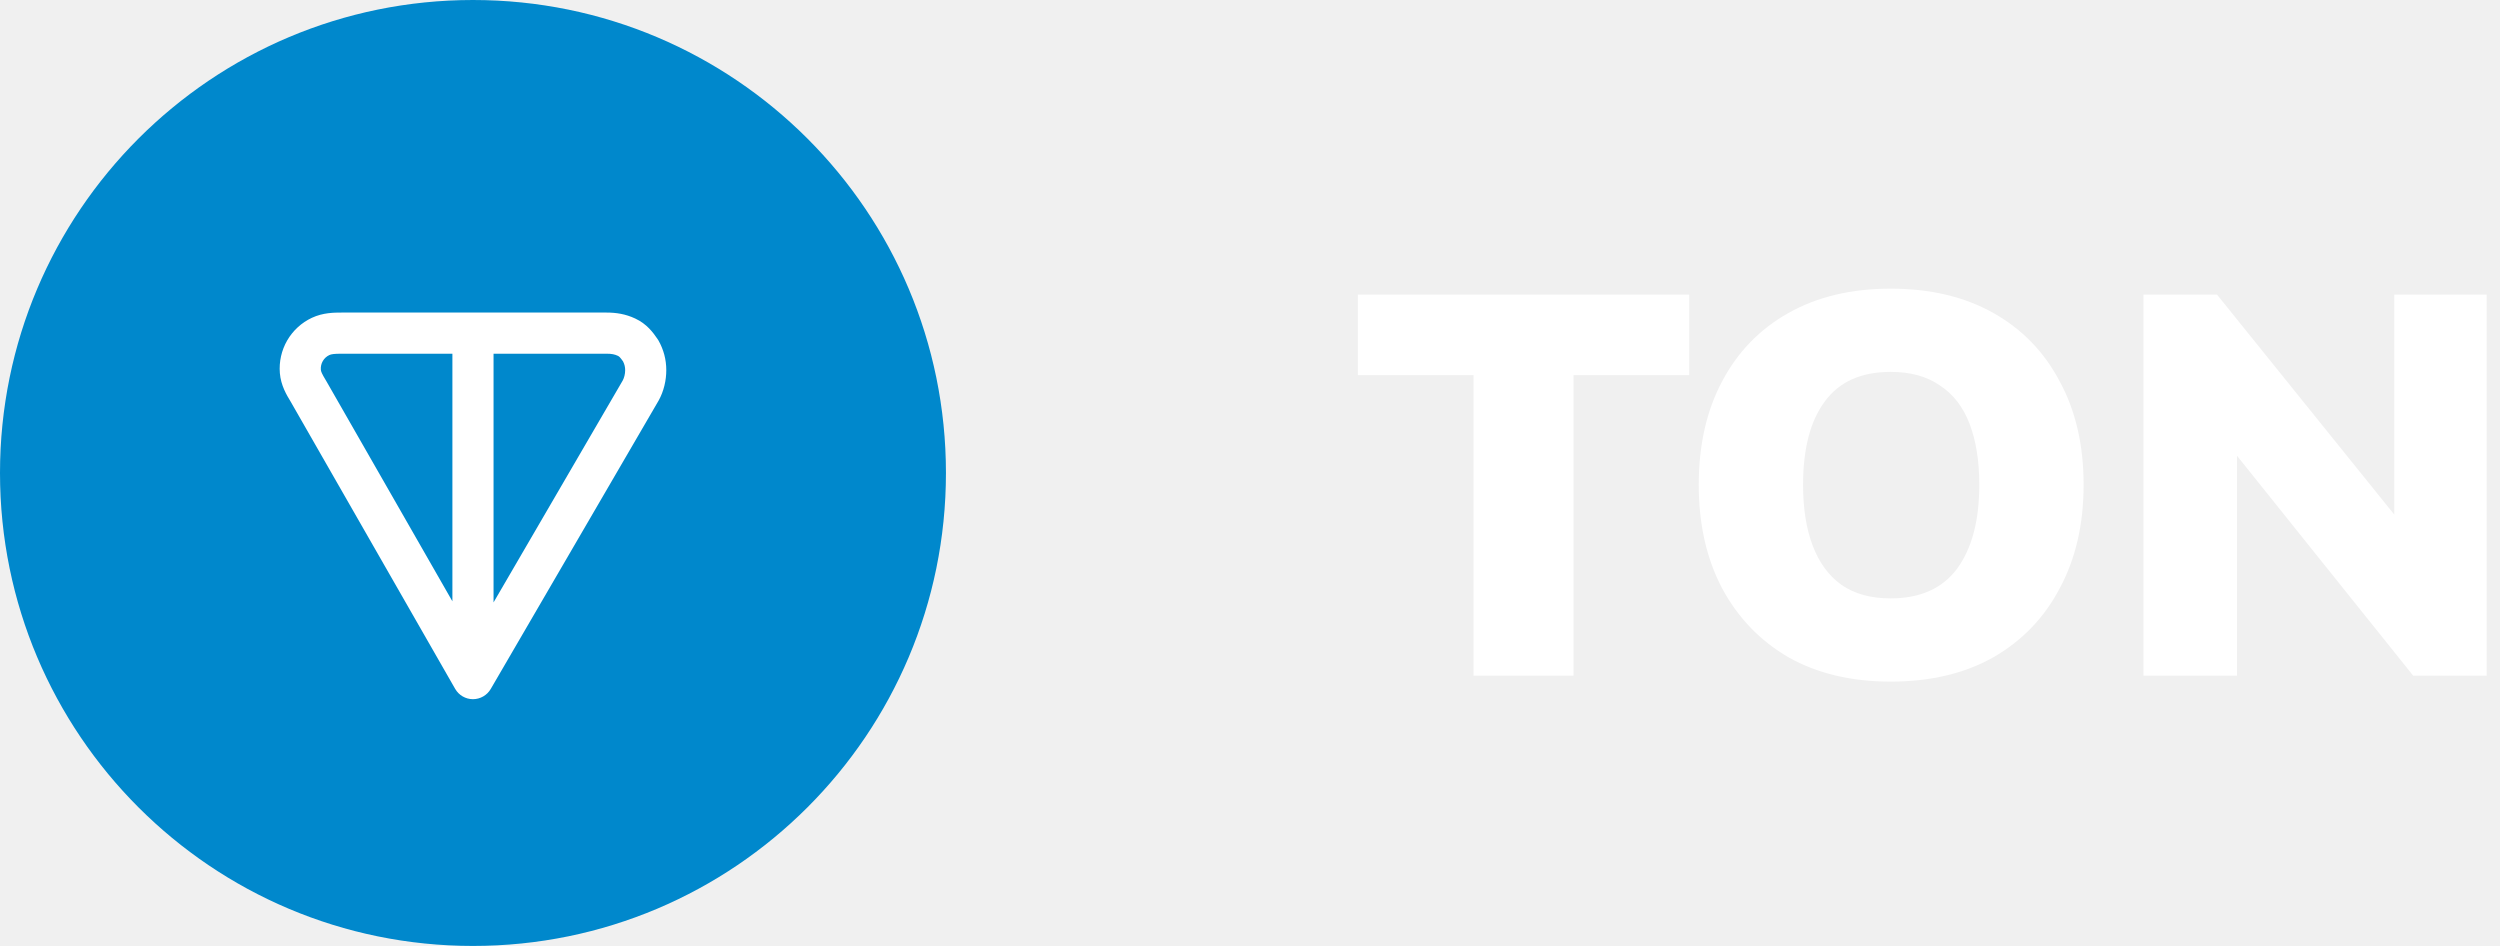
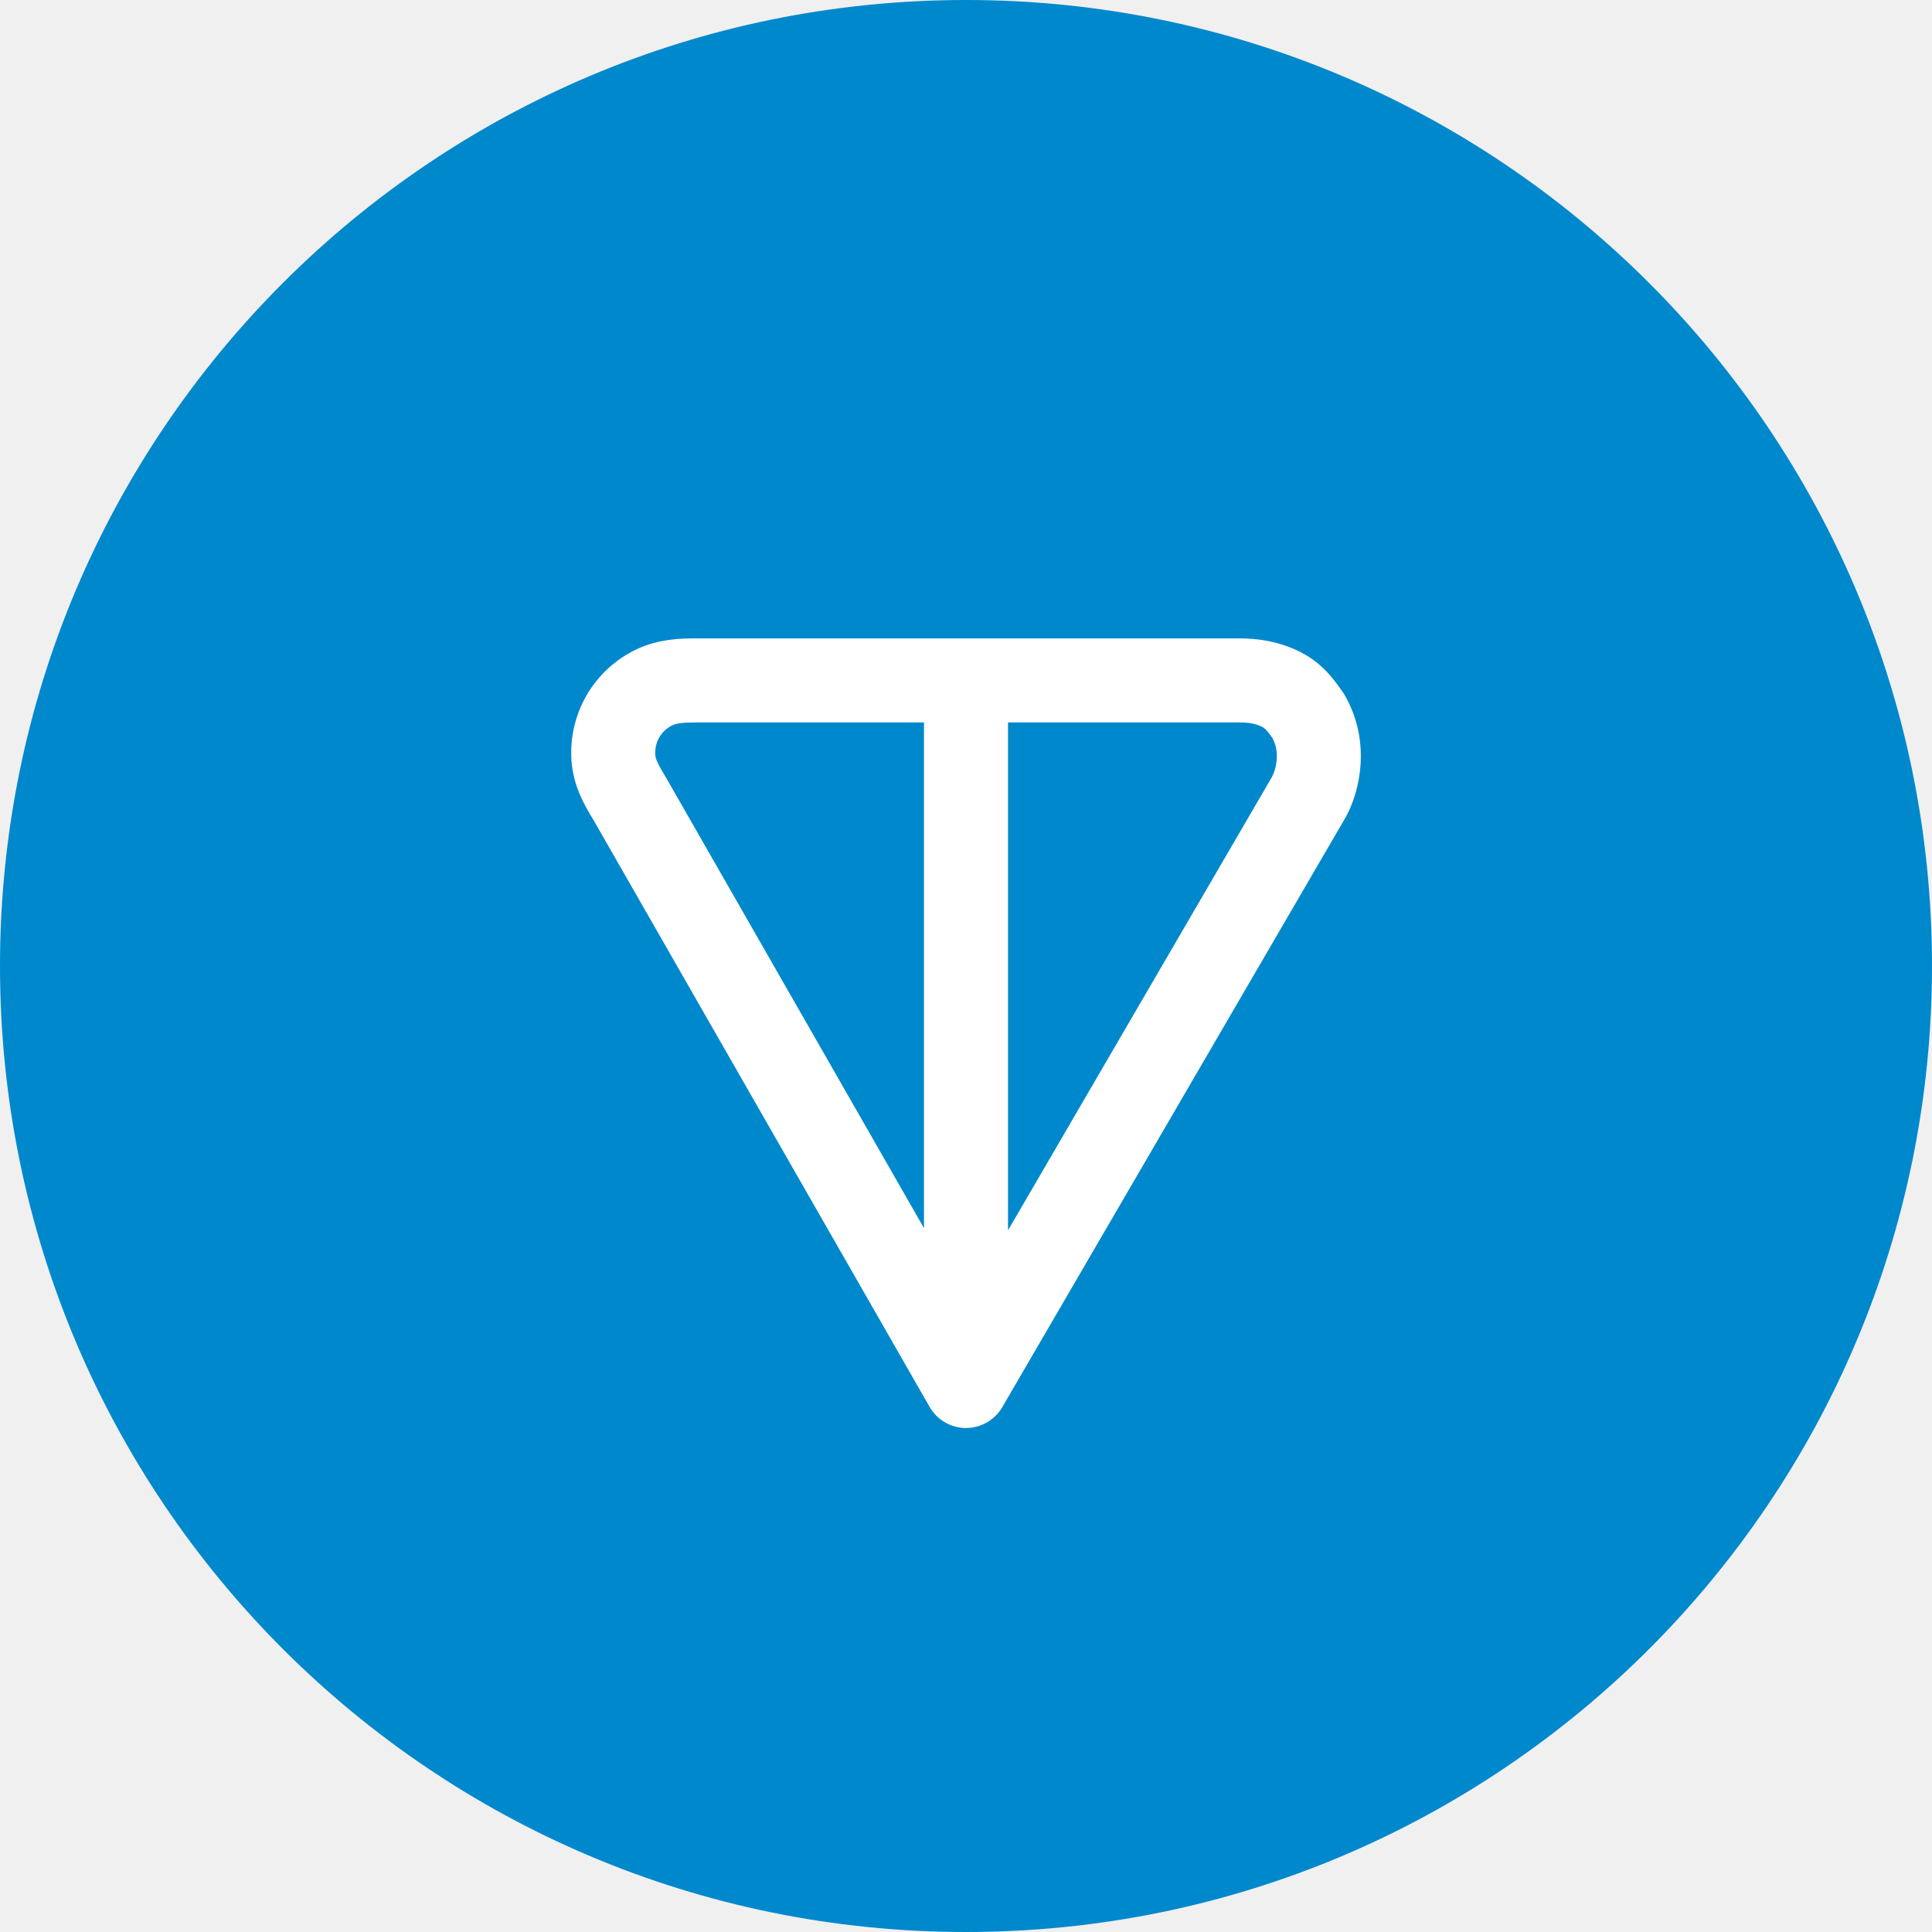
- <svg xmlns="http://www.w3.org/2000/svg" width="74" height="28" viewBox="0 0 74 28" fill="none">
-   <path d="M43.616 20V11.104H40.192V8.72H50.001V11.104H46.576V20H43.616Z" fill="white" />
-   <path d="M50.283 14.352C50.283 13.179 50.512 12.16 50.971 11.296C51.43 10.421 52.086 9.744 52.939 9.264C53.792 8.784 54.8 8.544 55.963 8.544C57.136 8.544 58.15 8.784 59.003 9.264C59.856 9.744 60.512 10.421 60.971 11.296C61.44 12.16 61.675 13.179 61.675 14.352C61.675 15.515 61.44 16.533 60.971 17.408C60.512 18.283 59.856 18.965 59.003 19.456C58.15 19.936 57.136 20.176 55.963 20.176C54.8 20.176 53.792 19.936 52.939 19.456C52.096 18.965 51.44 18.283 50.971 17.408C50.512 16.533 50.283 15.515 50.283 14.352ZM53.371 14.352C53.371 15.056 53.467 15.659 53.659 16.16C53.851 16.661 54.134 17.045 54.507 17.312C54.891 17.579 55.376 17.712 55.963 17.712C56.838 17.712 57.494 17.419 57.931 16.832C58.368 16.235 58.587 15.408 58.587 14.352C58.587 13.648 58.491 13.045 58.299 12.544C58.107 12.043 57.814 11.664 57.419 11.408C57.035 11.141 56.55 11.008 55.963 11.008C55.088 11.008 54.438 11.301 54.011 11.888C53.584 12.464 53.371 13.285 53.371 14.352Z" fill="white" />
-   <path d="M63.447 20V8.72H65.623L71.335 15.808H70.871V8.72H73.606V20H71.43L65.751 12.912H66.215V20H63.447Z" fill="white" />
+ <svg xmlns="http://www.w3.org/2000/svg" width="28" height="28" viewBox="0 0 28 28" fill="none">
  <path d="M14 28C21.732 28 28 21.732 28 14C28 6.268 21.732 0 14 0C6.268 0 0 6.268 0 14C0 21.732 6.268 28 14 28Z" fill="#0088CC" />
  <path fill-rule="evenodd" clip-rule="evenodd" d="M10.104 9.252H17.957C18.235 9.252 18.512 9.293 18.802 9.428C19.15 9.59 19.334 9.846 19.463 10.035C19.474 10.049 19.483 10.065 19.492 10.08C19.644 10.351 19.722 10.642 19.722 10.957C19.722 11.255 19.651 11.58 19.492 11.863C19.49 11.866 19.489 11.869 19.487 11.871L14.526 20.393C14.417 20.581 14.215 20.696 13.998 20.696C13.78 20.695 13.58 20.578 13.472 20.389L8.602 11.886C8.601 11.884 8.599 11.881 8.598 11.879C8.486 11.695 8.314 11.411 8.284 11.045C8.256 10.708 8.332 10.37 8.501 10.077C8.671 9.784 8.926 9.55 9.232 9.407C9.561 9.253 9.894 9.252 10.104 9.252ZM13.391 10.47H10.104C9.889 10.47 9.806 10.483 9.748 10.51C9.668 10.547 9.6 10.609 9.555 10.687C9.51 10.764 9.49 10.855 9.497 10.945C9.502 10.997 9.523 11.056 9.647 11.261C9.65 11.265 9.652 11.27 9.655 11.274L13.391 17.799V10.47ZM14.609 10.47V17.831L18.432 11.264C18.475 11.185 18.505 11.072 18.505 10.957C18.505 10.863 18.485 10.781 18.442 10.697C18.396 10.632 18.368 10.597 18.345 10.573C18.325 10.553 18.309 10.542 18.288 10.532C18.197 10.489 18.105 10.47 17.957 10.47H14.609Z" fill="white" />
</svg>
